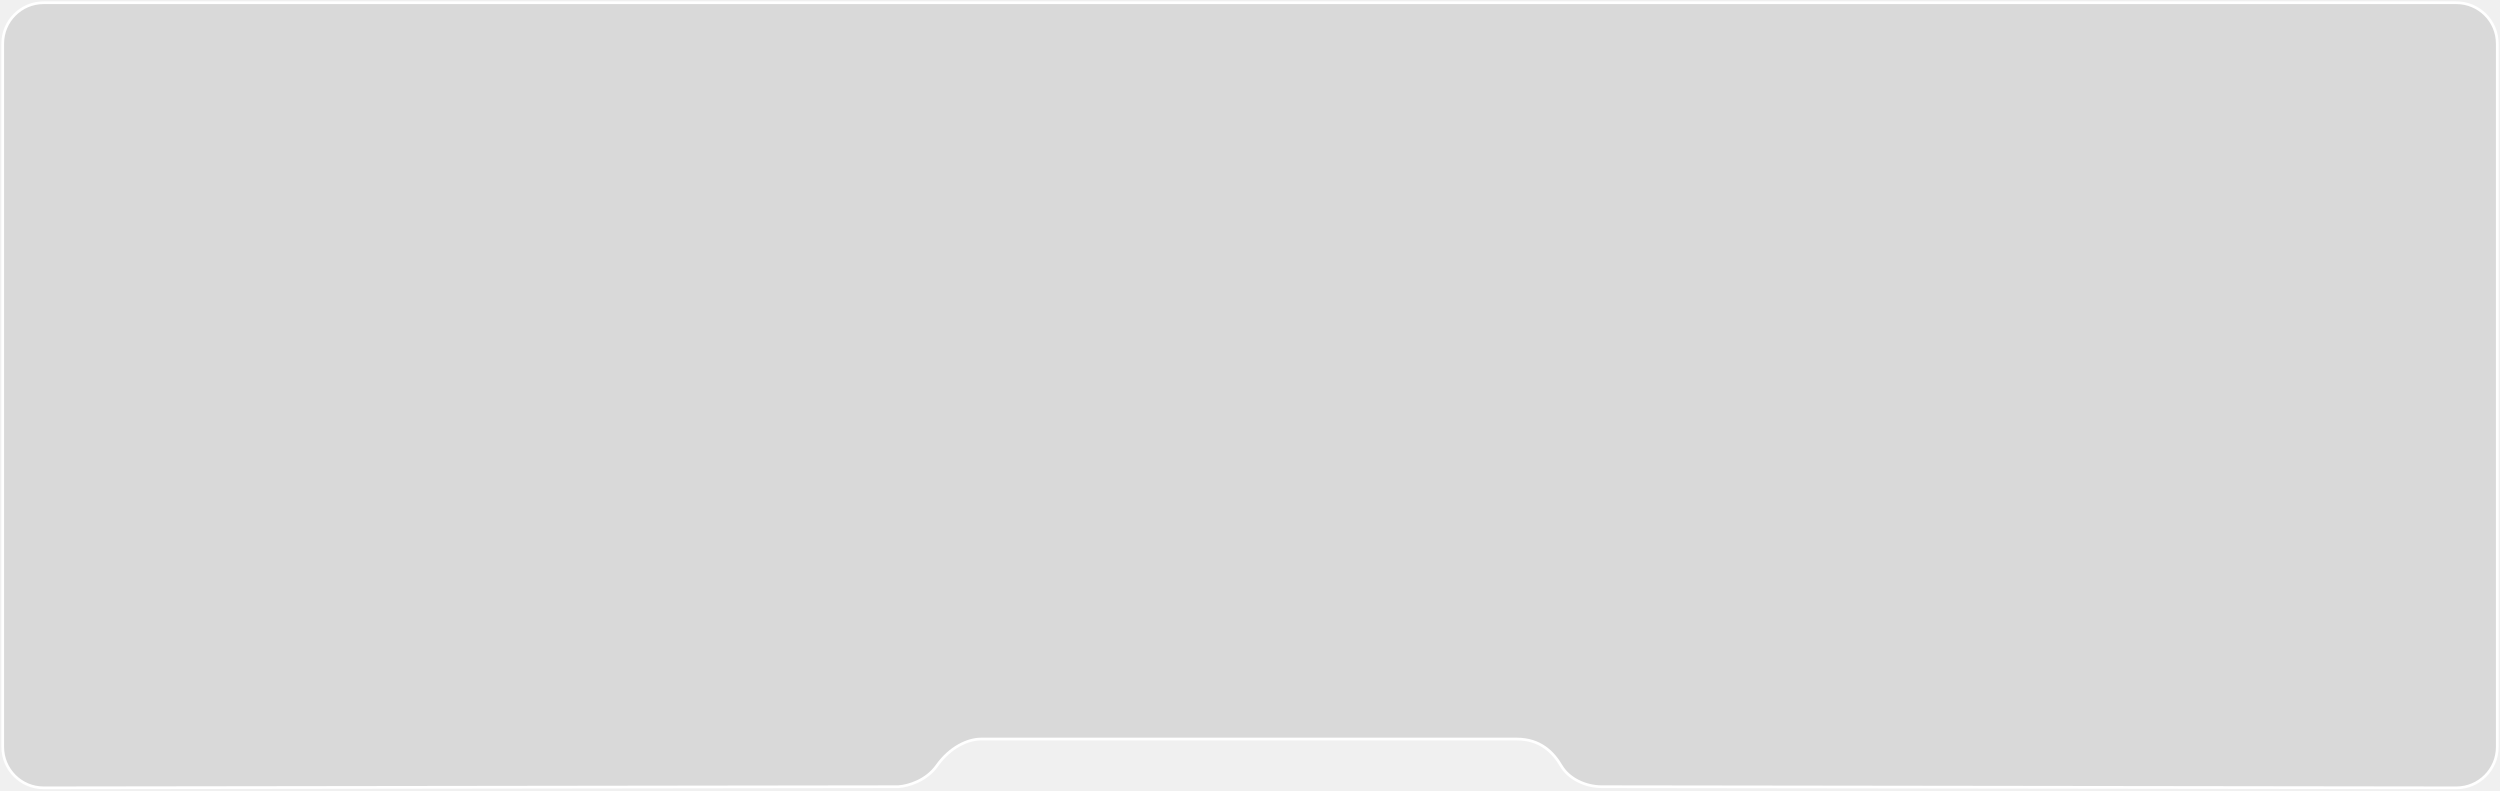
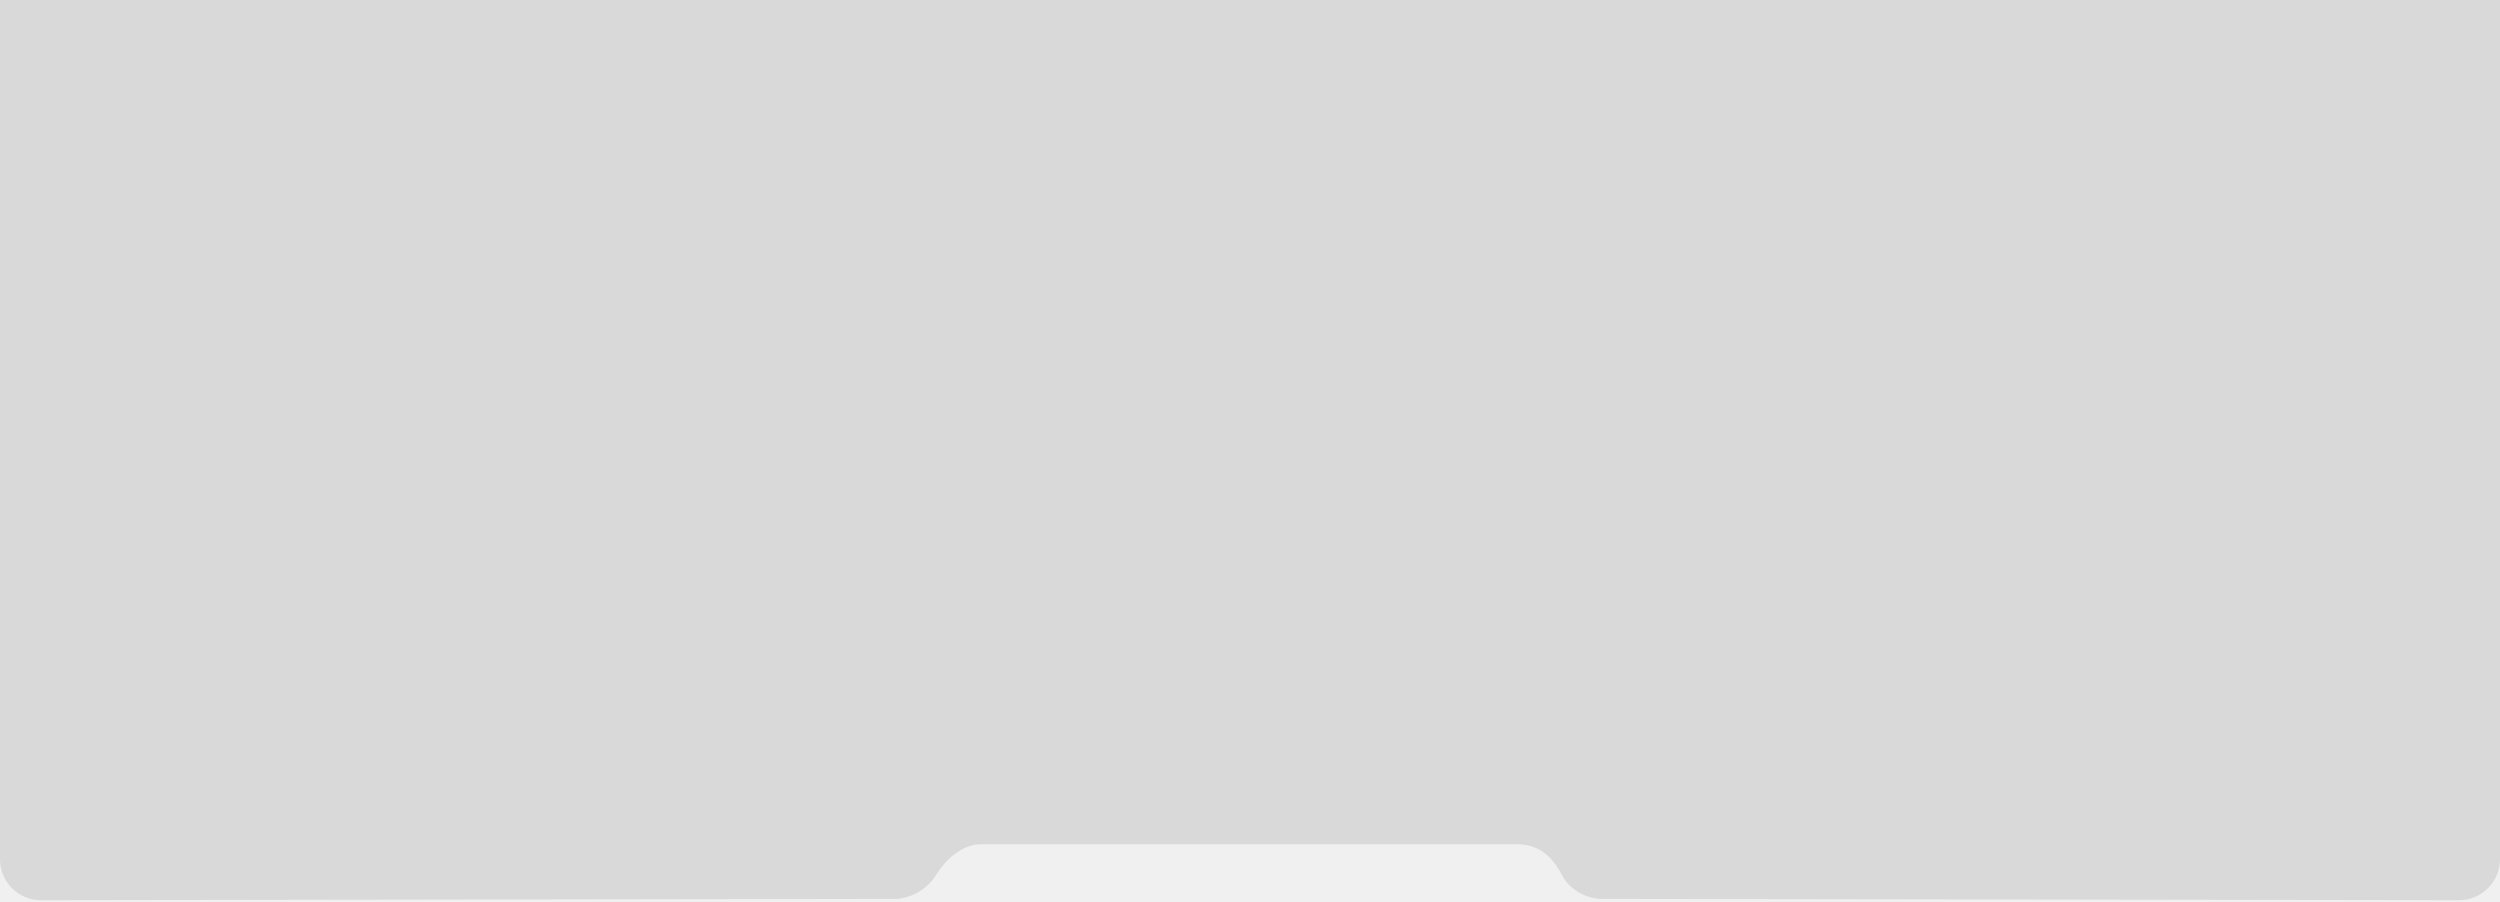
- <svg xmlns="http://www.w3.org/2000/svg" width="917" height="290" viewBox="0 0 917 290" fill="none">
-   <path d="M572.61 280.851C569.742 275.966 564.962 271.082 556.359 271.082H359.807C355.027 271.082 348.466 274.062 343.658 280.851C339.834 286.249 333.324 288.306 329.5 288.563L16.02 288.98C7.728 288.991 1 282.272 1 273.98V16C1 7.716 7.716 1 16 1H901C909.284 1 916 7.716 916 16V273.98C916 282.272 909.272 288.991 900.98 288.98L587.5 288.563C581.637 288.563 575.478 285.735 572.61 280.851Z" fill="#D9D9D9" stroke="white" />
+ <svg xmlns="http://www.w3.org/2000/svg" width="915" height="330" viewBox="0 0 915 330" fill="none">
+   <path d="M555.359 309C563.962 309 568.742 314.588 571.61 320.176C574.478 325.765 580.637 329 586.5 329L899.977 329.477C908.27 329.49 915 322.77 915 314.477V0H900H0V15V314.477C0 322.77 6.73 329.49 15.023 329.477L328.5 329C332.324 328.706 338.834 326.353 342.658 320.176C347.466 312.41 354.027 309 358.807 309H555.359Z" fill="#D9D9D9" />
</svg>
